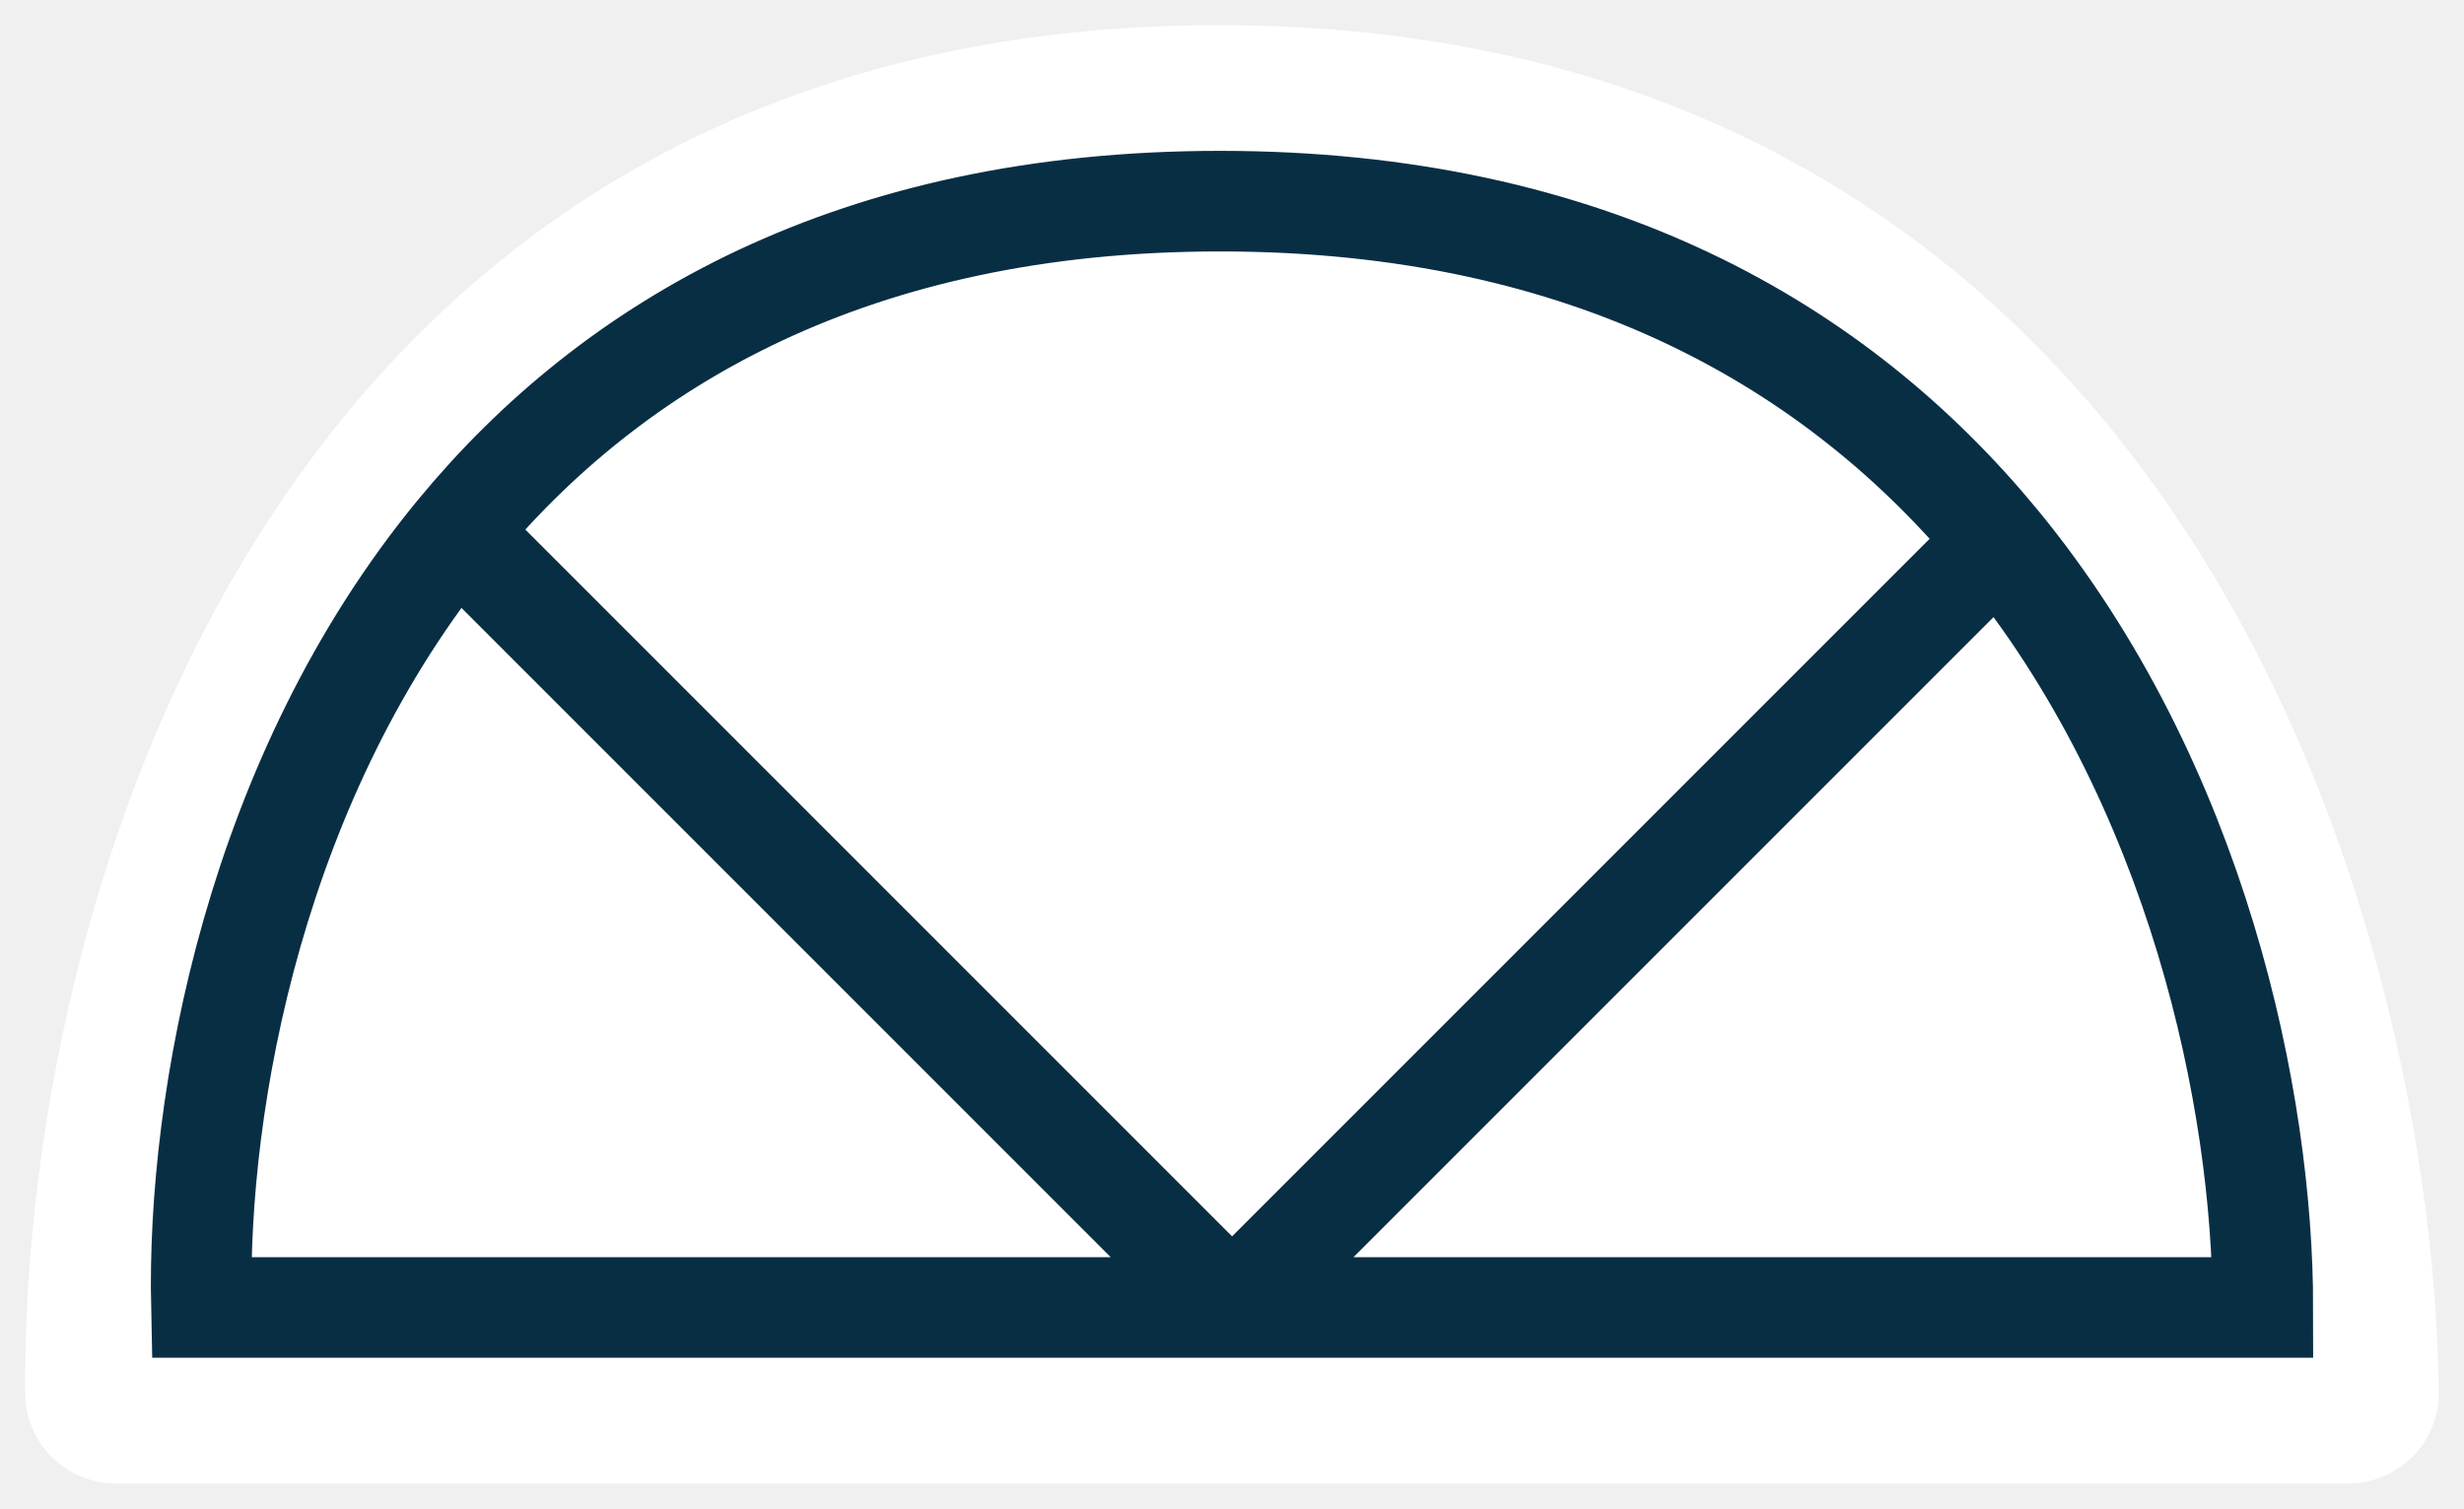
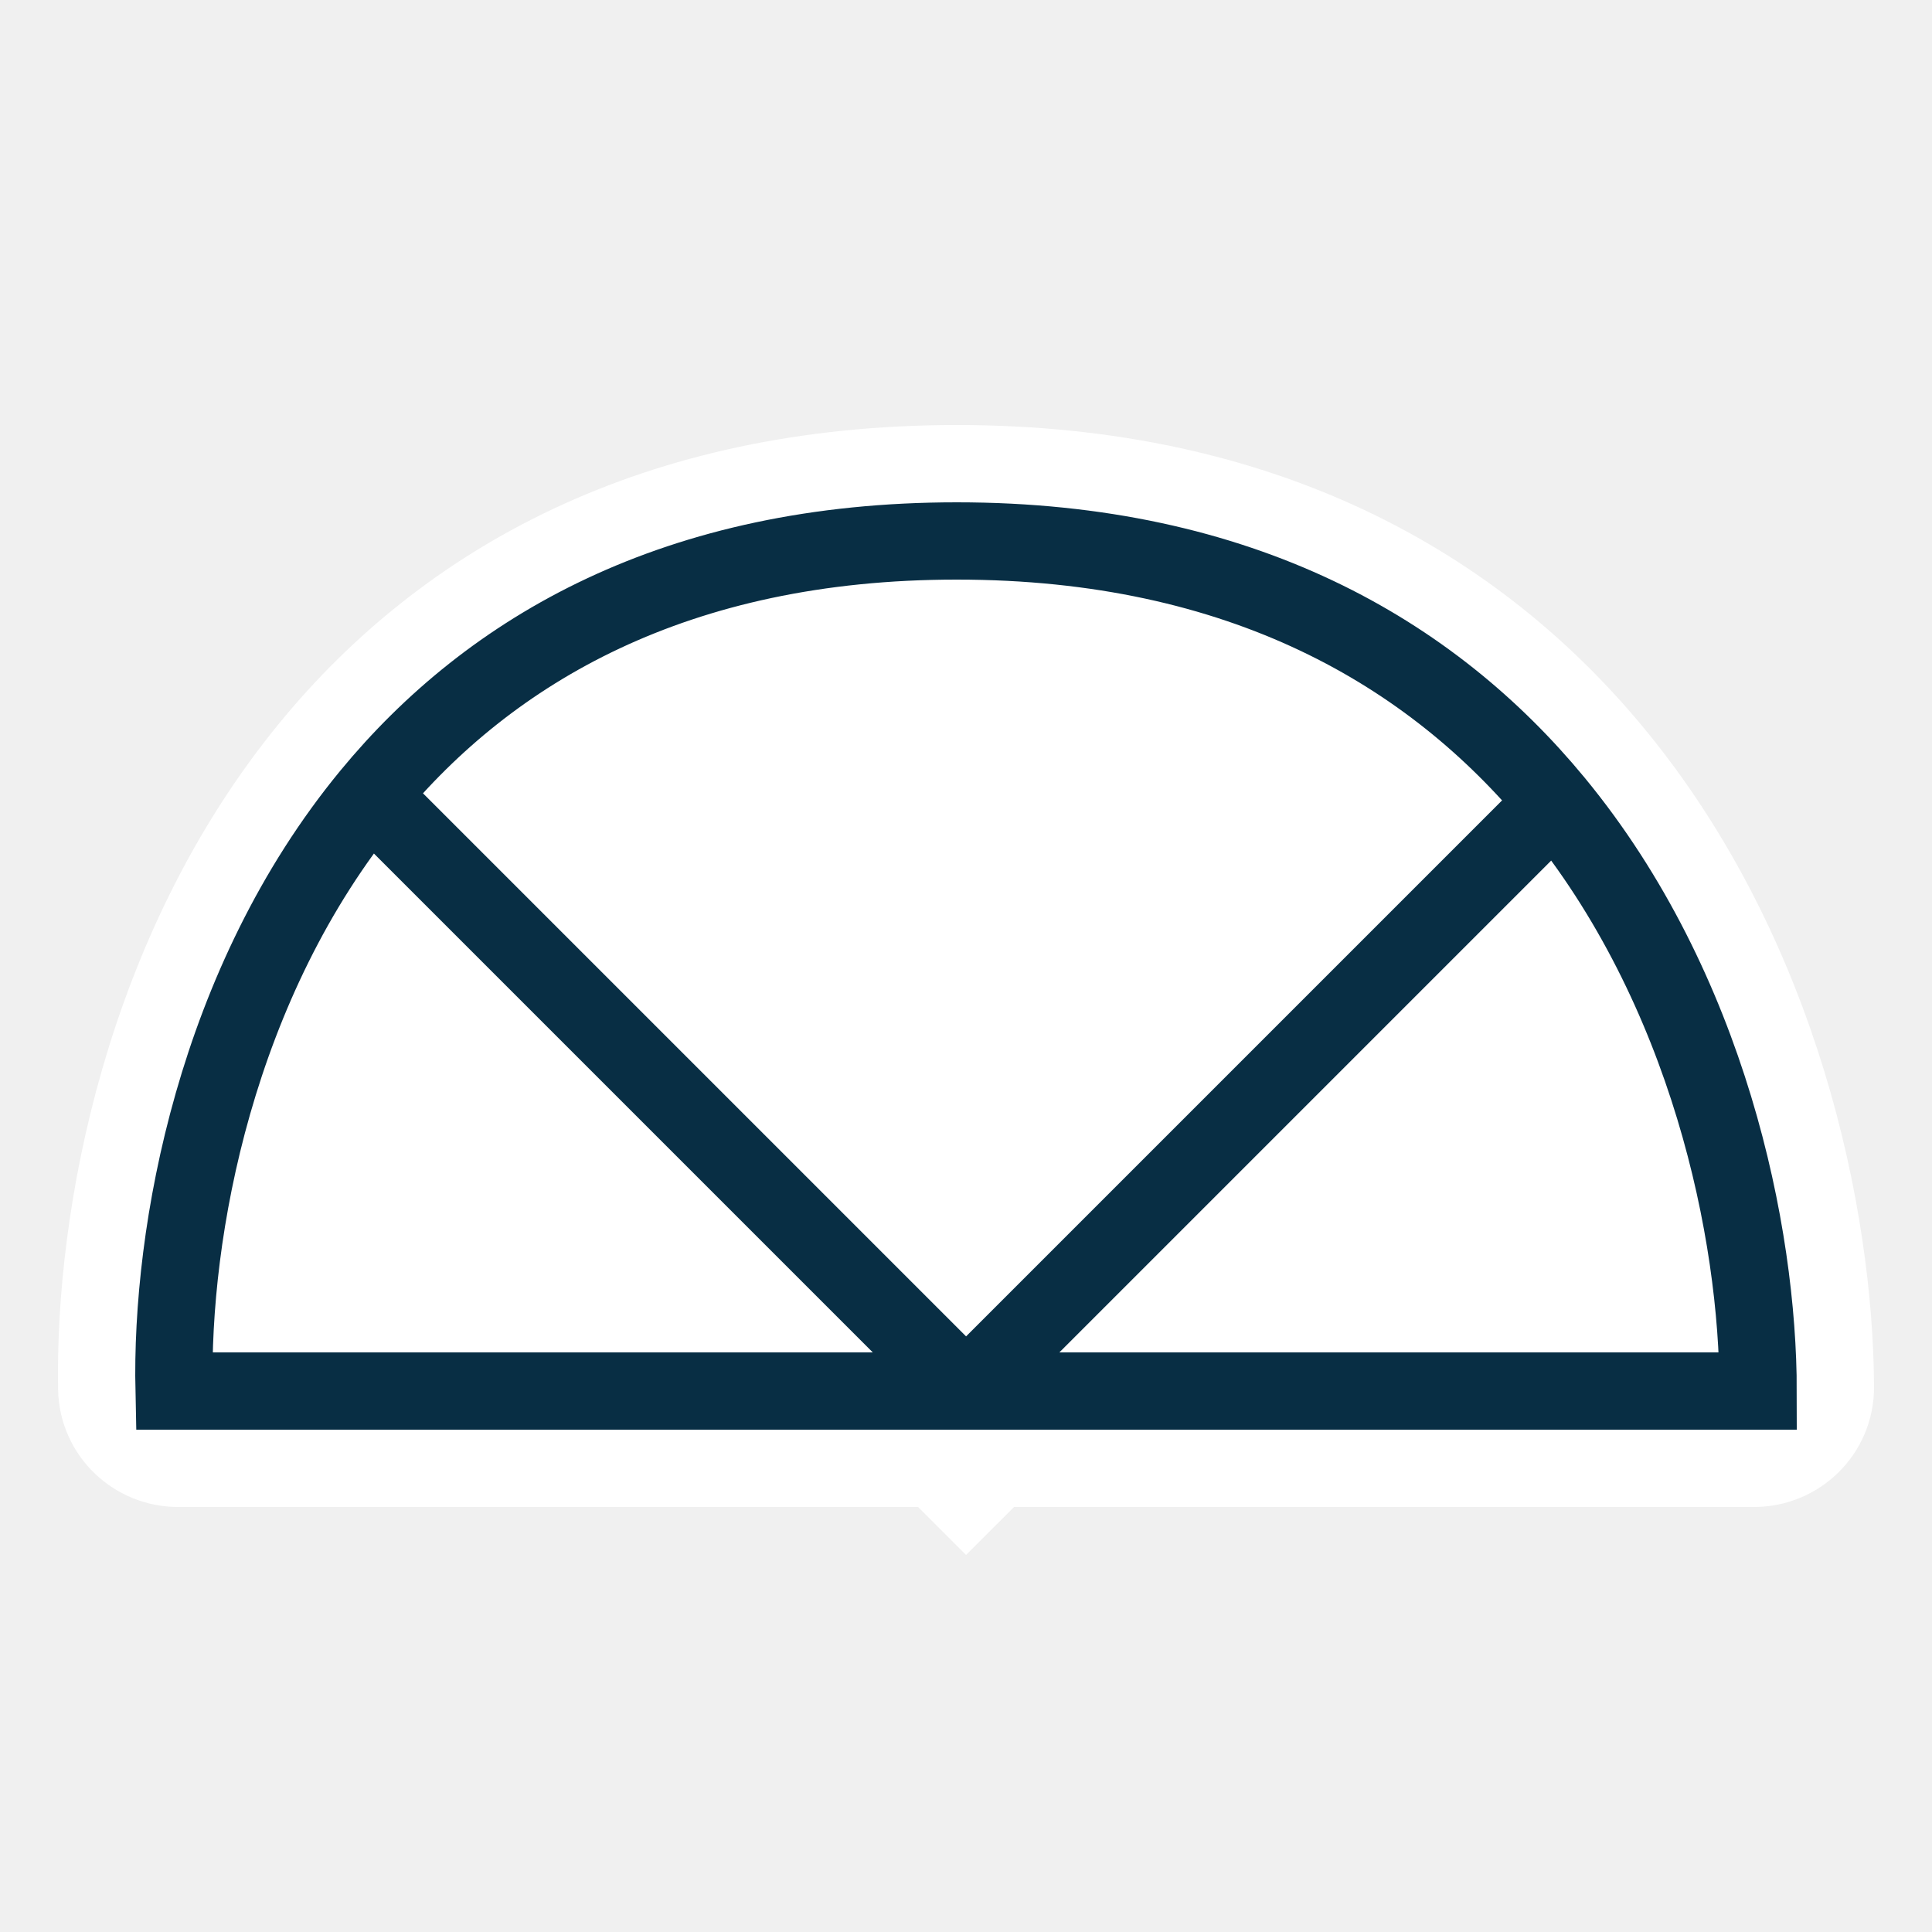
- <svg xmlns="http://www.w3.org/2000/svg" width="49" height="30" viewBox="0 0 49 30" fill="none">
-   <path d="M46.7 28L24.503 28L2.299 28C2.136 28 2.002 27.871 2.001 27.708C1.958 22.824 3.278 15.394 7.577 9.775C10.987 5.317 16.272 2 24.238 2C32.333 2 37.729 5.426 41.226 9.993C45.506 15.582 46.941 22.881 46.998 27.702C47 27.867 46.866 28 46.7 28Z" fill="white" />
-   <path d="M24.503 28L46.7 28C46.866 28 47 27.867 46.998 27.702C46.941 22.881 45.506 15.582 41.226 9.993M24.503 28L2.299 28C2.136 28 2.002 27.871 2.001 27.708C1.958 22.824 3.278 15.394 7.577 9.775M24.503 28L7.577 9.775M24.503 28L41.226 9.993M7.577 9.775C10.987 5.317 16.272 2 24.238 2C32.333 2 37.729 5.426 41.226 9.993" stroke="white" stroke-width="3" />
-   <path d="M45 26L24.502 26L4.005 26C3.914 21.875 5.086 15.429 9.081 10.579C12.188 6.807 17.003 4 24.261 4C31.637 4 36.553 6.899 39.739 10.763C43.72 15.591 45 21.927 45 26Z" fill="white" />
-   <path d="M24.502 26L45 26C45 21.927 43.72 15.591 39.739 10.763M24.502 26L4.005 26C3.914 21.875 5.086 15.429 9.081 10.579M24.502 26L9.081 10.579M24.502 26L39.739 10.763M9.081 10.579C12.188 6.807 17.003 4 24.261 4C31.637 4 36.553 6.899 39.739 10.763" stroke="#082E44" stroke-width="2" />
+ <svg xmlns="http://www.w3.org/2000/svg" width="50" height="50" viewBox="0 0 50 50" fill="none">
+   <path d="M25.624 37.5L45.4 37.5C46.257 37.5 47.004 36.81 47 35.894C46.978 31.586 45.629 24.941 41.397 19.809C37.928 15.602 32.589 12.5 24.761 12.5C17.06 12.5 11.818 15.504 8.423 19.625C4.163 24.797 2.929 31.57 3.003 35.929C3.018 36.83 3.759 37.5 4.603 37.5L24.381 37.5L25.002 38.121L25.624 37.5Z" fill="white" stroke="white" stroke-width="3" />
+   <path d="M45.5 36L25.002 36L4.505 36C4.414 31.875 5.586 25.429 9.581 20.579C12.688 16.807 17.503 14 24.761 14C32.137 14 37.053 16.899 40.239 20.763C44.22 25.591 45.5 31.927 45.5 36Z" fill="white" />
+   <path d="M25.002 36L45.5 36C45.5 31.927 44.22 25.591 40.239 20.763M25.002 36L4.505 36C4.414 31.875 5.586 25.429 9.581 20.579M25.002 36L9.581 20.579M25.002 36L40.239 20.763M9.581 20.579C12.688 16.807 17.503 14 24.761 14C32.137 14 37.053 16.899 40.239 20.763" stroke="#082E44" stroke-width="2" />
</svg>
